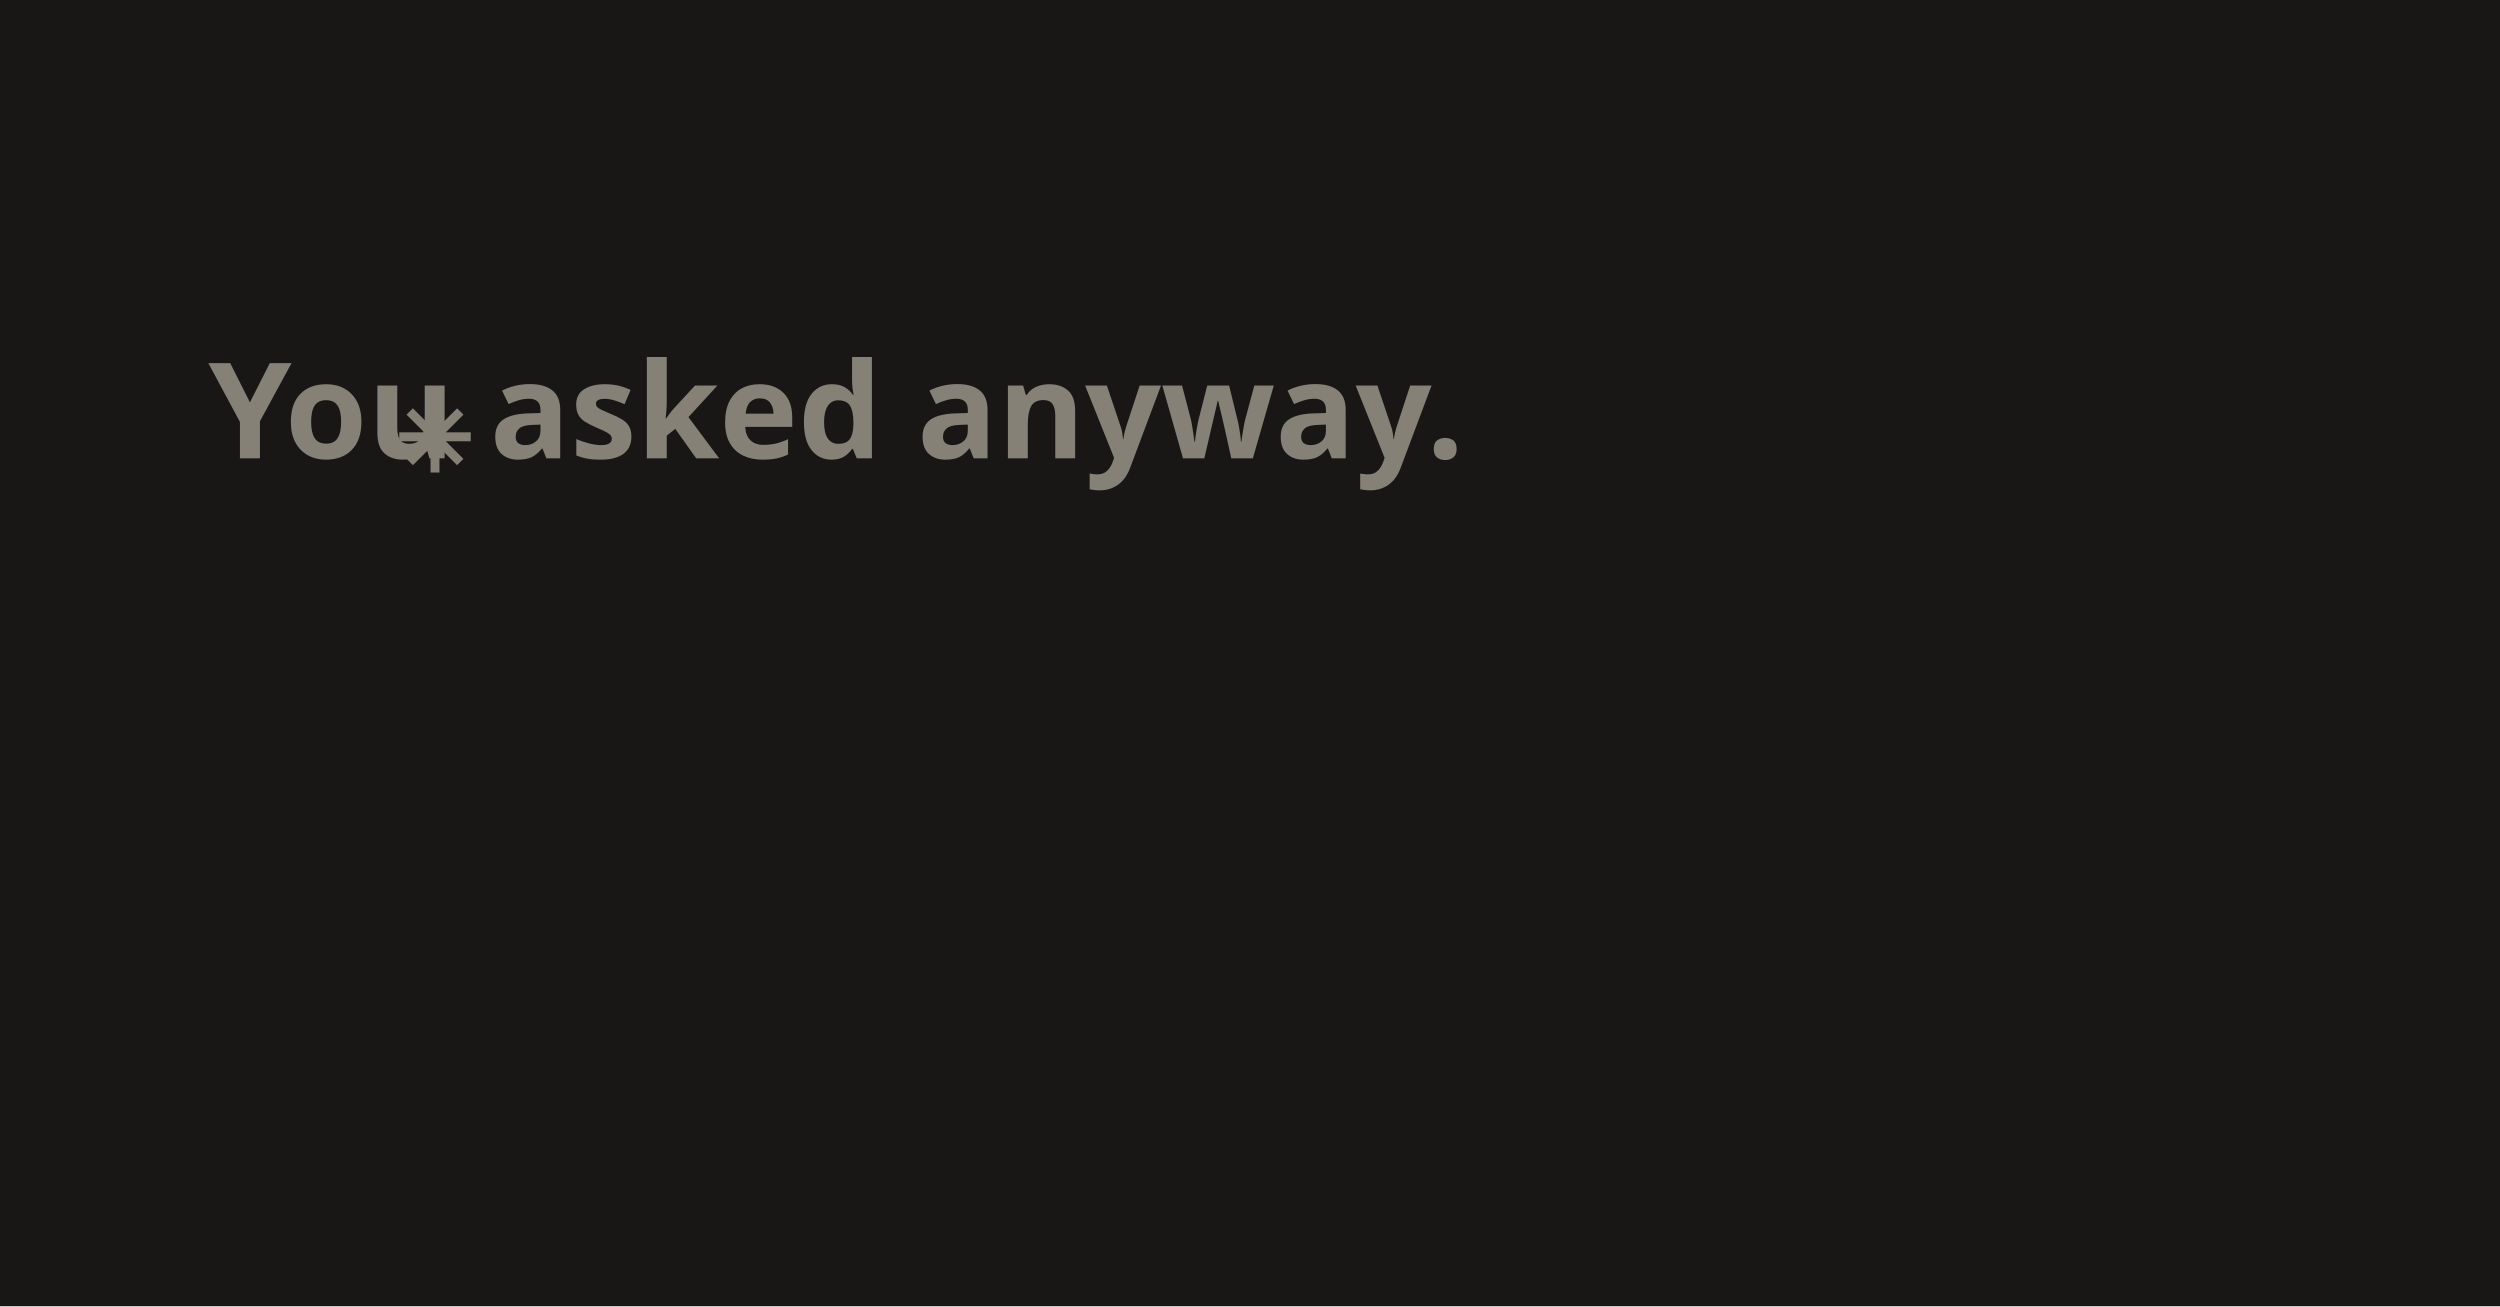
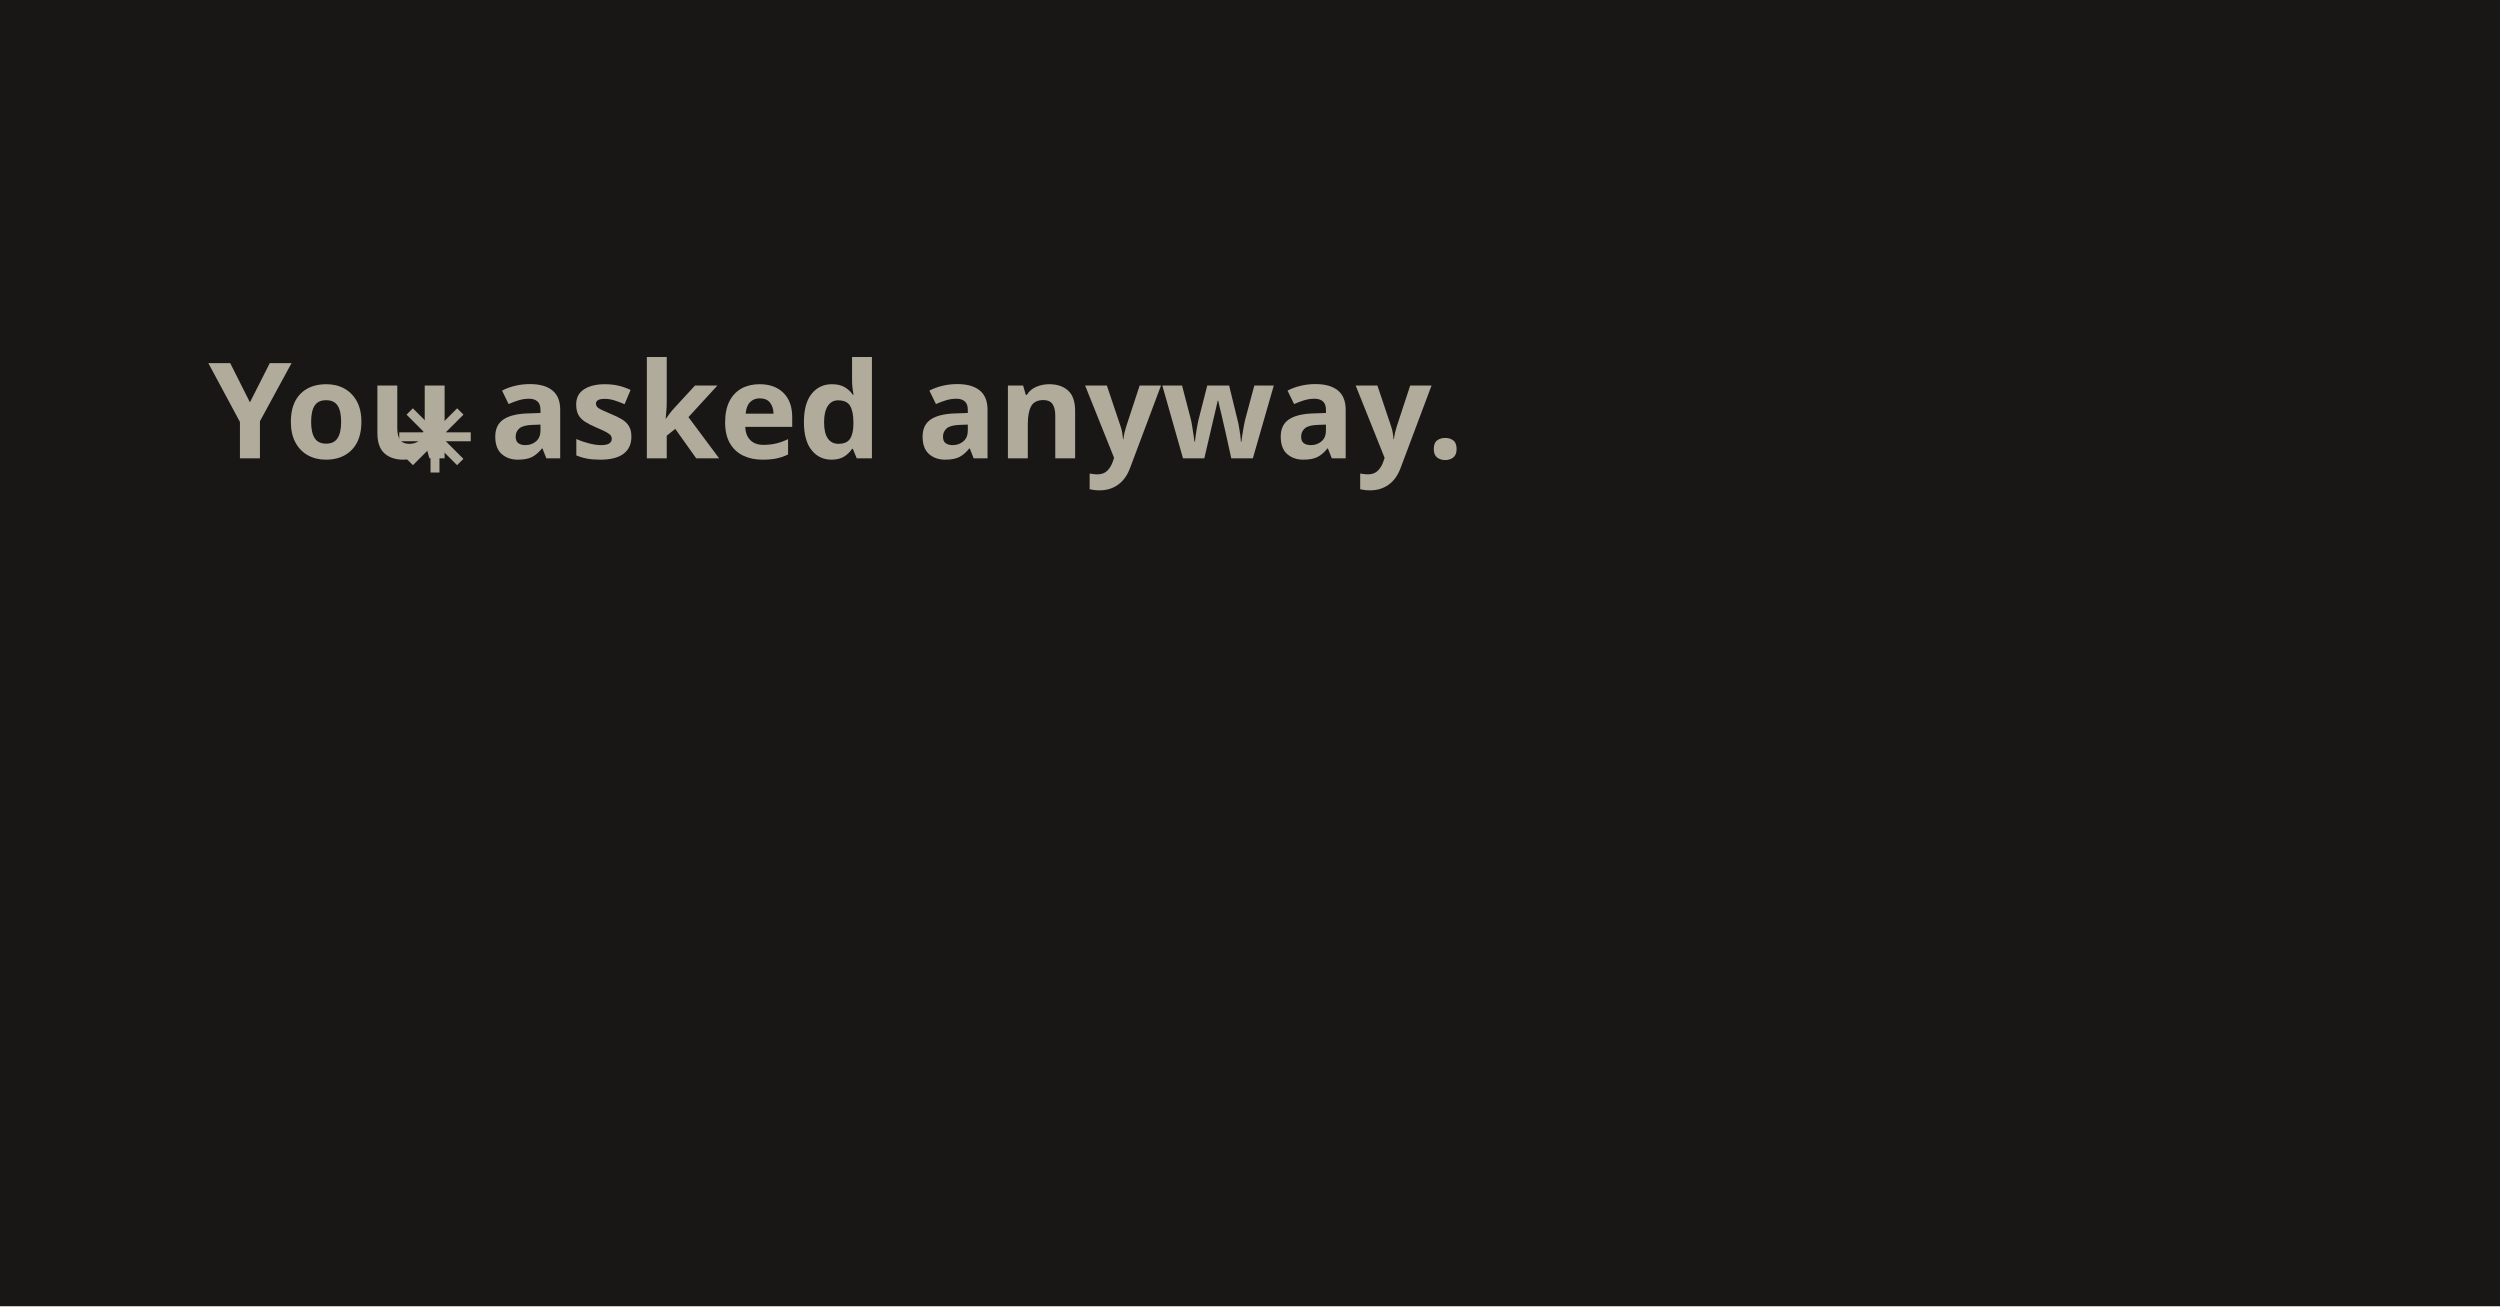
<svg xmlns="http://www.w3.org/2000/svg" width="1200" height="627" viewBox="0 0 1200 627">
  <rect width="1200" height="627" fill="#181715" />
  <g transform="translate(100, 100) scale(0.85)">
-     <path d="M130.523 108.812V122.908L140.509 112.923L144.077 116.491L134.092 126.477H148.188V131.523H134.092L144.04 141.472L140.472 145.04L130.523 135.092V149.188H125.477V135.092L115.528 145.04L111.96 141.472L121.908 131.523H107.812V126.477H121.908L111.923 116.491L115.491 112.923L125.477 122.908V108.812H130.523Z" fill="#868177" />
+     <path d="M130.523 108.812V122.908L140.509 112.923L144.077 116.491L134.092 126.477H148.188V131.523H134.092L144.04 141.472L140.472 145.04L130.523 135.092V149.188H125.477V135.092L115.528 145.04L111.96 141.472L121.908 131.523H107.812V126.477H121.908L111.923 116.491L115.491 112.923L125.477 122.908V108.812H130.523Z" fill="#B1AB9C" />
  </g>
-   <text x="100" y="220" font-family="Syne" font-size="64" font-weight="800" fill="#868177">You asked anyway.</text>
+   <text x="100" y="220" font-family="Syne" font-size="64" font-weight="800" fill="#B1AB9C">You asked anyway.</text>
</svg>
